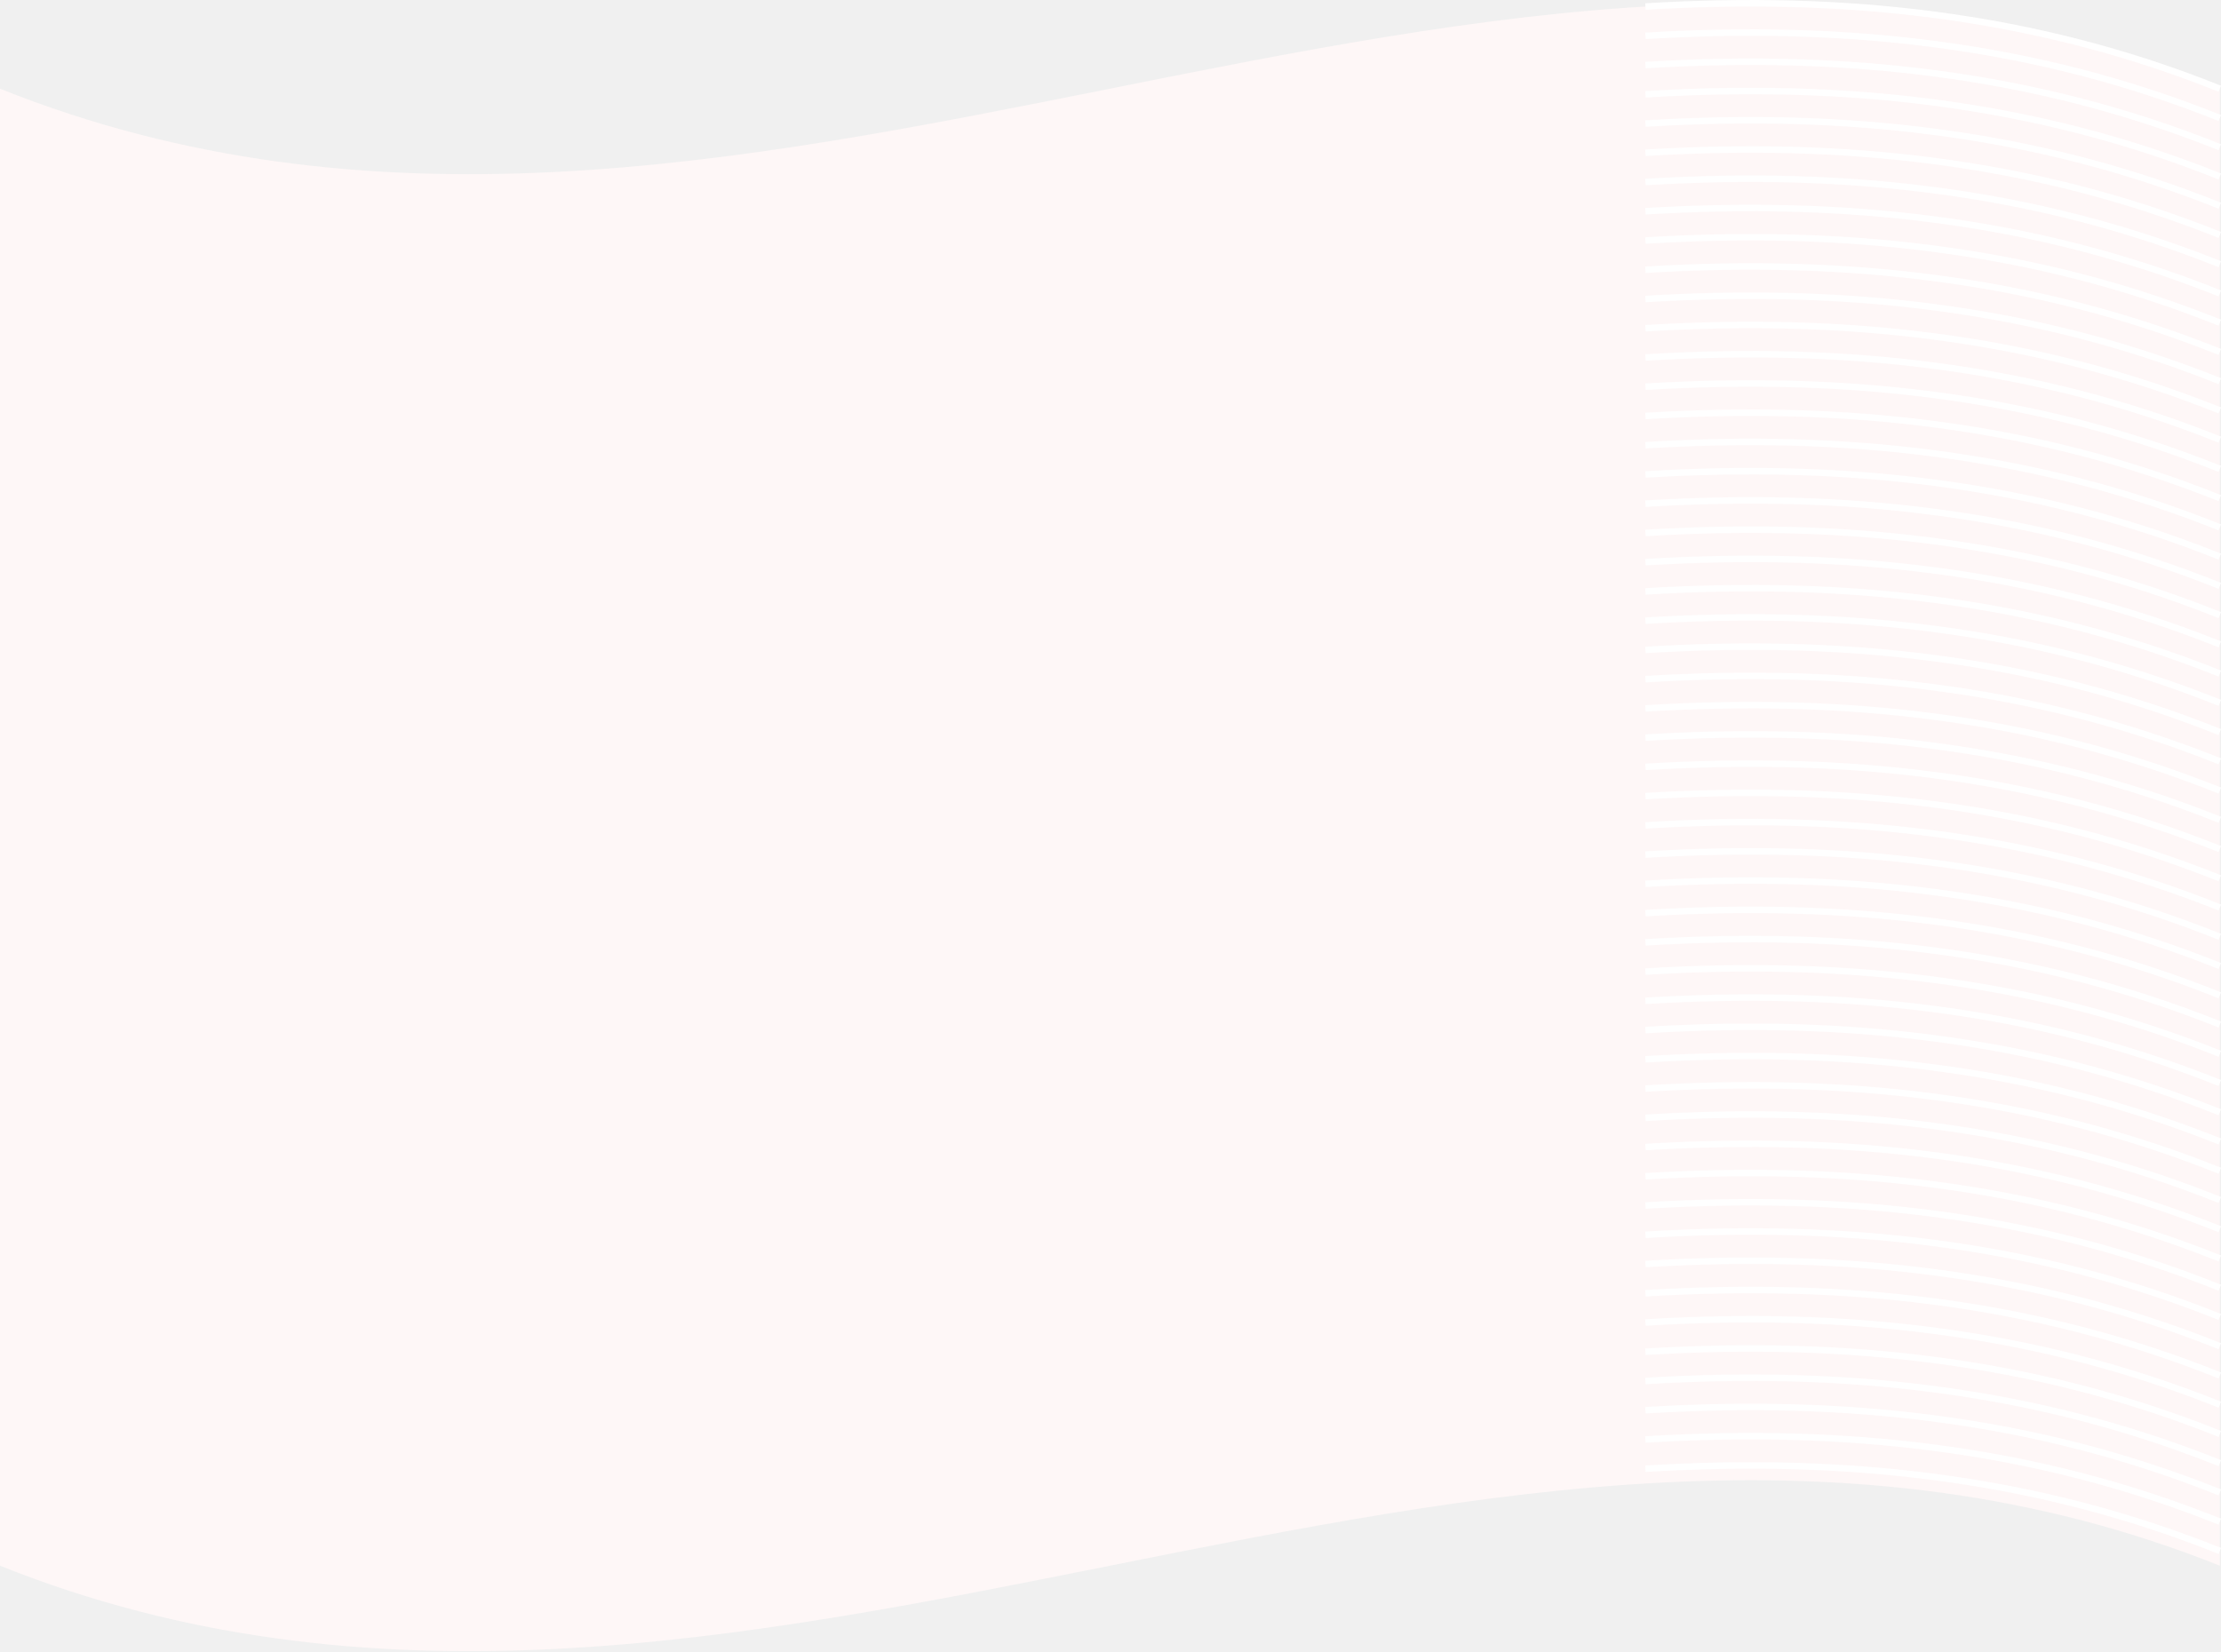
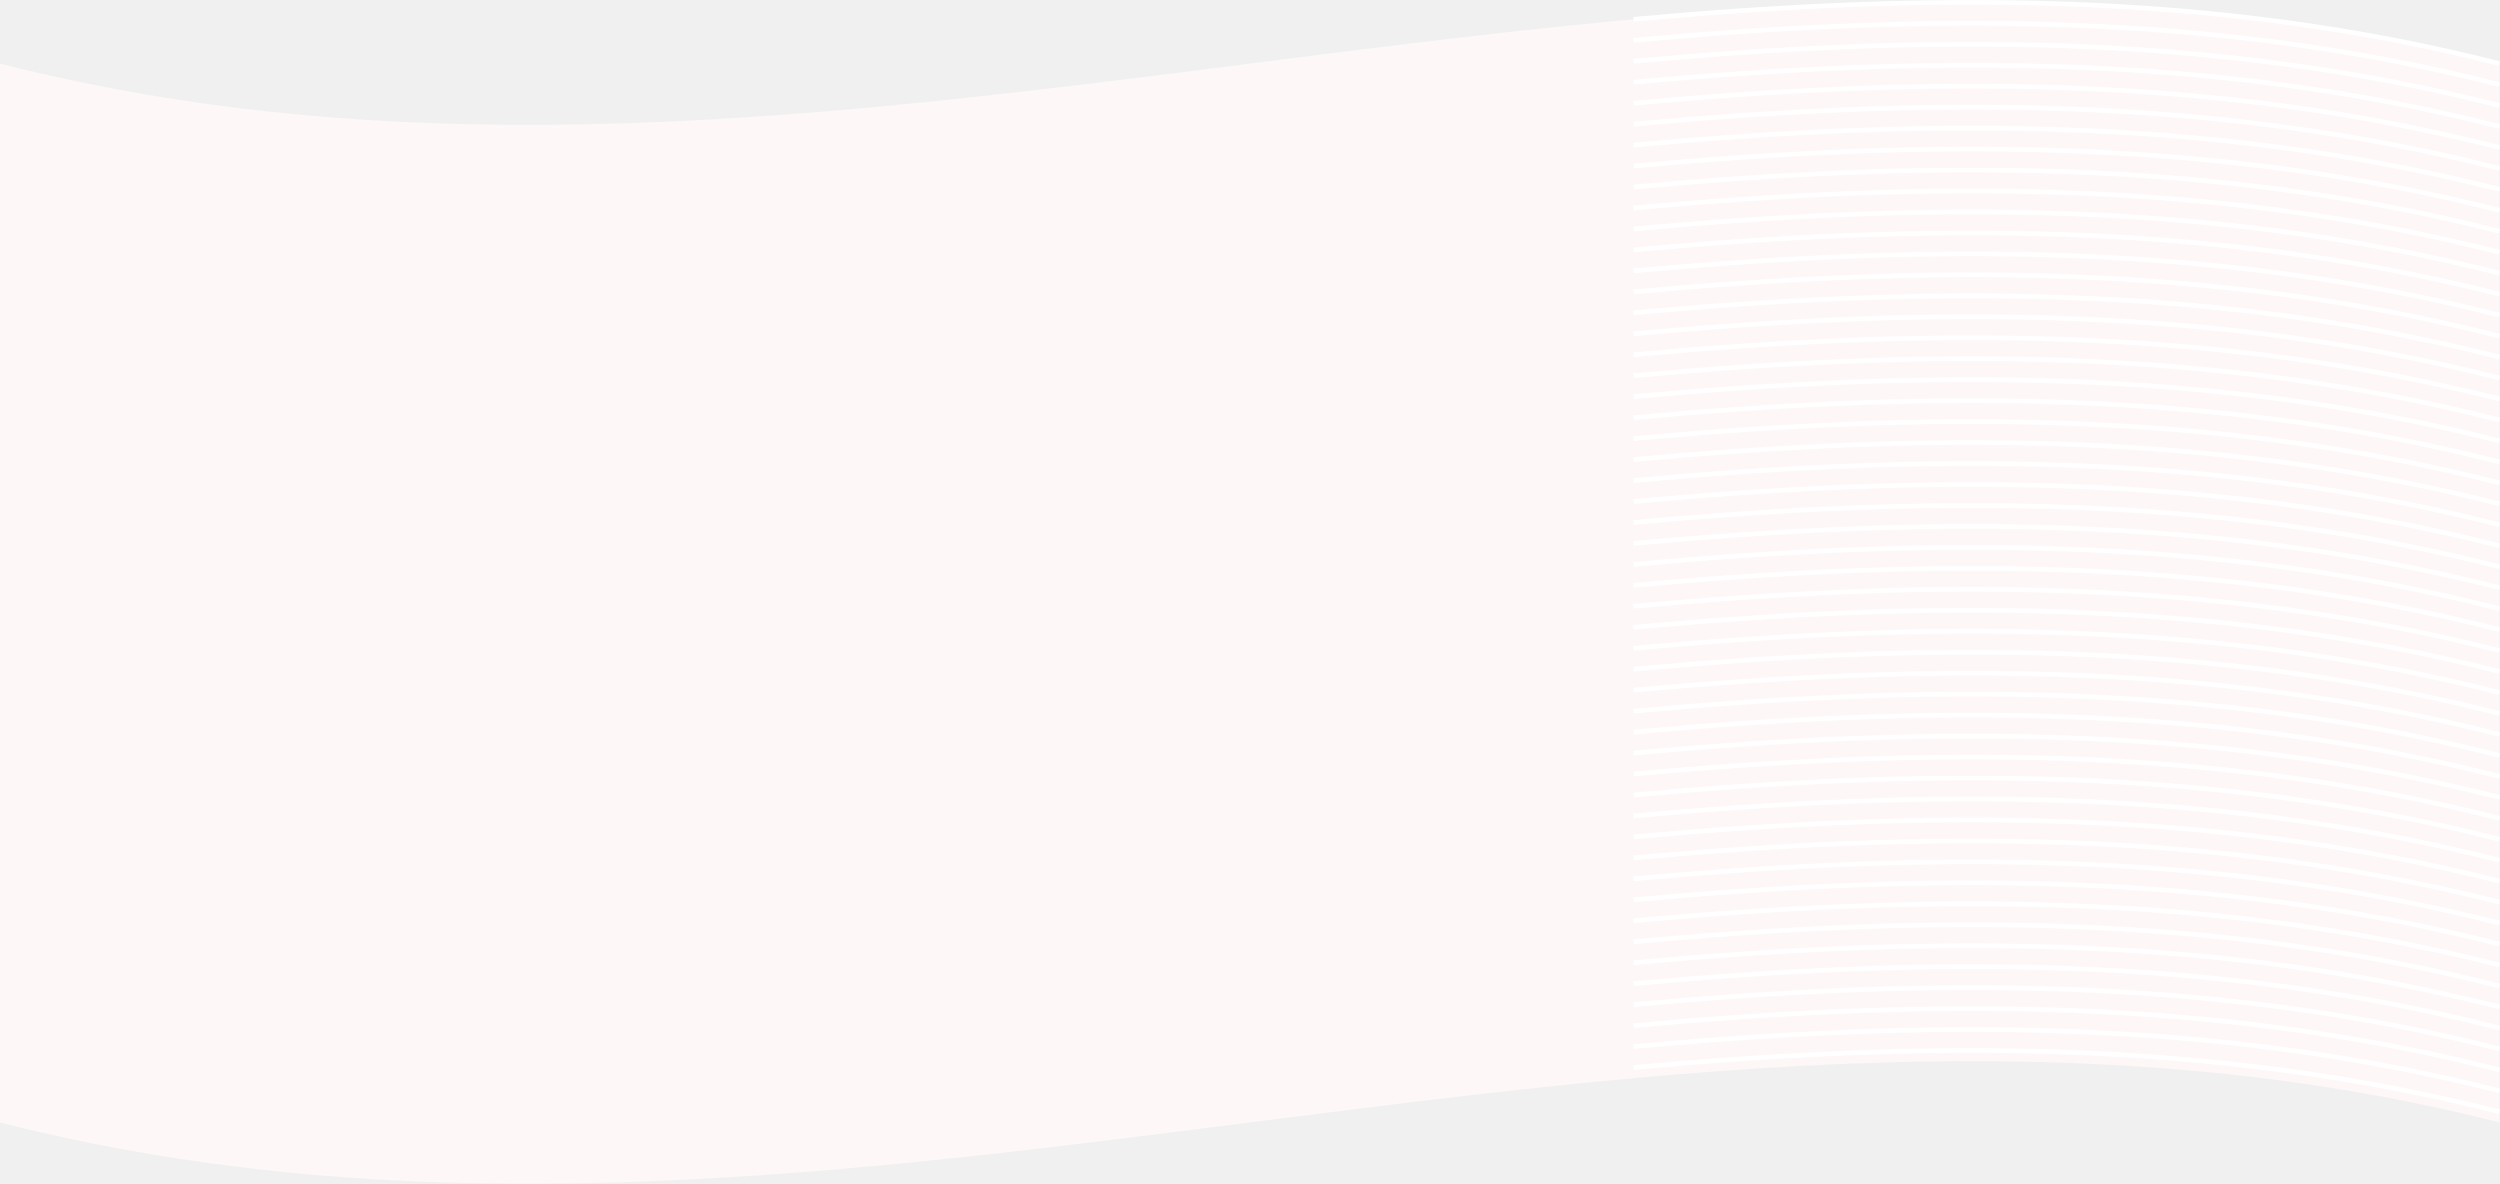
- <svg xmlns="http://www.w3.org/2000/svg" viewBox="0 0 2500 1859.05">
+ <svg xmlns="http://www.w3.org/2000/svg" viewBox="0 0 2146.49 1016.33">
  <g data-name="Layer 2">
    <g data-name="LAYOUT Edit">
-       <path d="M2498.64 1762.83c-832.88-333.32-1665.76 333.31-2498.64 0V99.9c832.88 333.31 1665.76-333.32 2498.64 0z" fill="#fef7f7" />
-       <path d="M2497.28 1749.54c-103.08-41.25-208.53-68.48-322.37-83.25-100.86-13.09-206.37-16-322.56-9l-.44-7.3c116.65-7 222.62-4.07 323.94 9.07 114.46 14.85 220.49 42.23 324.15 83.72z" fill="#fff" />
-       <path d="M2497.28 1716.62c-103.08-41.26-208.53-68.49-322.37-83.26-100.86-13.08-206.37-16-322.56-9l-.44-7.3c116.65-7 222.62-4.07 323.94 9.08 114.46 14.84 220.49 42.23 324.15 83.71z" fill="#fff" />
-       <path d="M2497.28 1683.69c-103.08-41.25-208.53-68.48-322.37-83.25-100.86-13.09-206.37-16-322.56-9l-.44-7.3c116.65-7 222.62-4.07 323.94 9.07 114.46 14.85 220.49 42.23 324.15 83.72z" fill="#fff" />
-       <path d="M2497.28 1650.77c-103.08-41.26-208.53-68.49-322.37-83.26-100.86-13.08-206.37-16-322.56-9l-.44-7.3c116.65-7 222.62-4.07 323.94 9.08 114.46 14.85 220.49 42.23 324.15 83.71z" fill="#fff" />
-       <path d="M2497.28 1617.84c-103.08-41.25-208.53-68.48-322.37-83.25-100.86-13.09-206.37-16-322.56-9l-.44-7.3c116.65-7 222.62-4.07 323.94 9.07 114.46 14.85 220.49 42.23 324.15 83.72z" fill="#fff" />
-       <path d="M2497.28 1584.92c-103.08-41.26-208.53-68.49-322.37-83.26-100.86-13.08-206.37-16-322.56-9l-.44-7.3c116.65-7 222.62-4.07 323.94 9.08 114.46 14.85 220.49 42.23 324.15 83.71z" fill="#fff" />
-       <path d="M2497.28 1552c-103.08-41.25-208.53-68.48-322.37-83.25-100.86-13.09-206.37-16-322.56-9l-.44-7.3c116.65-7 222.62-4.07 323.94 9.07 114.46 14.85 220.49 42.23 324.15 83.72z" fill="#fff" />
-       <path d="M2497.28 1519.07c-103.08-41.26-208.53-68.49-322.37-83.26-100.86-13.08-206.37-16-322.56-9l-.44-7.3c116.65-7 222.62-4.07 323.94 9.08 114.46 14.85 220.49 42.23 324.15 83.71z" fill="#fff" />
-       <path d="M2497.28 1486.14c-103.08-41.25-208.53-68.48-322.37-83.25-100.86-13.09-206.37-16-322.56-9l-.44-7.3c116.65-7 222.62-4.07 323.94 9.07 114.46 14.85 220.49 42.23 324.15 83.72z" fill="#fff" />
-       <path d="M2497.28 1453.22c-103.08-41.26-208.53-68.49-322.37-83.26-100.86-13.08-206.37-16-322.56-9l-.44-7.3c116.65-7 222.62-4.07 323.94 9.08 114.46 14.85 220.49 42.23 324.15 83.72z" fill="#fff" />
-       <path d="M2497.28 1420.29c-103.08-41.25-208.53-68.48-322.37-83.25-100.86-13.09-206.37-16-322.56-9l-.44-7.3c116.65-7 222.62-4.07 323.94 9.07 114.46 14.85 220.49 42.23 324.15 83.72z" fill="#fff" />
-       <path d="M2497.28 1387.37c-103.08-41.26-208.53-68.49-322.37-83.26-100.86-13.08-206.37-16-322.56-9l-.44-7.3c116.65-7 222.62-4.07 323.94 9.08 114.46 14.85 220.49 42.23 324.15 83.72z" fill="#fff" />
-       <path d="M2497.28 1354.44c-103.08-41.25-208.53-68.48-322.37-83.25-100.86-13.09-206.37-16-322.56-9l-.44-7.3c116.65-7 222.62-4.07 323.94 9.07 114.46 14.85 220.49 42.23 324.15 83.72z" fill="#fff" />
-       <path d="M2497.28 1321.52c-103.08-41.26-208.53-68.49-322.37-83.26-100.86-13.08-206.37-16-322.56-9l-.44-7.3c116.65-7 222.62-4.07 323.94 9.08 114.46 14.85 220.49 42.23 324.15 83.72z" fill="#fff" />
-       <path d="M2497.28 1288.59c-103.08-41.25-208.53-68.48-322.37-83.25-100.86-13.09-206.37-16-322.56-9l-.44-7.3c116.65-7 222.62-4.07 323.94 9.07 114.46 14.85 220.49 42.23 324.15 83.72z" fill="#fff" />
-       <path d="M2497.28 1255.67c-103.08-41.26-208.53-68.49-322.37-83.26-100.86-13.08-206.37-16-322.56-9l-.44-7.3c116.65-7 222.62-4.07 323.94 9.08 114.46 14.85 220.49 42.23 324.15 83.72z" fill="#fff" />
-       <path d="M2497.28 1222.74c-103.08-41.25-208.53-68.48-322.37-83.25-100.86-13.09-206.37-16-322.56-9l-.44-7.3c116.65-7 222.62-4.07 323.94 9.07 114.46 14.85 220.49 42.23 324.15 83.72z" fill="#fff" />
-       <path d="M2497.28 1189.82c-103.08-41.26-208.53-68.49-322.37-83.26-100.86-13.08-206.37-16-322.56-9l-.44-7.3c116.65-7 222.62-4.07 323.94 9.08 114.46 14.85 220.49 42.23 324.15 83.72z" fill="#fff" />
-       <path d="M2497.28 1156.89c-103.08-41.25-208.53-68.48-322.37-83.25-100.86-13.09-206.37-16-322.56-9l-.44-7.3c116.65-7 222.62-4.07 323.94 9.07 114.46 14.85 220.49 42.23 324.15 83.72z" fill="#fff" />
-       <path d="M2497.28 1124c-103.08-41.26-208.53-68.49-322.37-83.26-100.86-13.08-206.37-16-322.56-9l-.44-7.3c116.65-7 222.62-4.07 323.94 9.08 114.46 14.85 220.49 42.23 324.15 83.72z" fill="#fff" />
-       <path d="M2497.28 1091c-103.08-41.25-208.53-68.48-322.37-83.25-100.86-13.09-206.37-16-322.56-9l-.44-7.3c116.65-7 222.62-4.07 323.94 9.07 114.46 14.85 220.49 42.23 324.15 83.72z" fill="#fff" />
-       <path d="M2497.28 1058.12c-103.08-41.26-208.53-68.49-322.37-83.26-100.86-13.08-206.37-16-322.56-9l-.44-7.3c116.65-7 222.62-4.07 323.94 9.08 114.46 14.85 220.49 42.23 324.15 83.72z" fill="#fff" />
-       <path d="M2497.28 1025.19c-103.08-41.25-208.53-68.48-322.37-83.25-100.86-13.09-206.37-16-322.56-9l-.44-7.3c116.65-7 222.62-4.07 323.94 9.07 114.46 14.85 220.49 42.24 324.15 83.72z" fill="#fff" />
-       <path d="M2497.28 992.27C2394.2 951 2288.75 923.78 2174.91 909c-100.86-13.08-206.37-16-322.56-9l-.44-7.3c116.65-7 222.62-4.07 323.94 9.08 114.46 14.83 220.49 42.22 324.15 83.7z" fill="#fff" />
-       <path d="M2497.28 959.34c-103.08-41.25-208.53-68.48-322.37-83.25-100.86-13.09-206.37-16-322.56-9l-.44-7.3c116.65-7 222.62-4.07 323.94 9.07 114.46 14.85 220.49 42.24 324.15 83.72z" fill="#fff" />
-       <path d="M2497.28 926.42c-103.08-41.26-208.53-68.49-322.37-83.26-100.86-13.08-206.37-16-322.56-9l-.44-7.3c116.65-7 222.62-4.07 323.94 9.08 114.46 14.84 220.49 42.23 324.15 83.72z" fill="#fff" />
-       <path d="M2497.28 893.49c-103.08-41.25-208.53-68.48-322.37-83.25-100.86-13.09-206.37-16-322.56-9l-.44-7.3c116.65-7 222.62-4.08 323.94 9.07 114.46 14.85 220.49 42.23 324.15 83.72z" fill="#fff" />
-       <path d="M2497.28 860.57c-103.08-41.26-208.53-68.49-322.37-83.26-100.86-13.08-206.37-16-322.56-9l-.44-7.3c116.65-7 222.62-4.07 323.94 9.08 114.46 14.84 220.49 42.23 324.15 83.72z" fill="#fff" />
-       <path d="M2497.28 827.64c-103.08-41.25-208.53-68.48-322.37-83.25-100.86-13.09-206.37-16-322.56-9l-.44-7.3c116.65-7 222.62-4.08 323.94 9.07 114.46 14.84 220.49 42.2 324.15 83.69z" fill="#fff" />
-       <path d="M2497.28 794.72c-103.08-41.26-208.53-68.49-322.37-83.26-100.86-13.08-206.37-16-322.56-9l-.44-7.3c116.65-7 222.62-4.07 323.94 9.08 114.46 14.84 220.49 42.23 324.15 83.72z" fill="#fff" />
-       <path d="M2497.28 761.79c-103.08-41.25-208.53-68.48-322.37-83.25-100.86-13.09-206.37-16-322.56-9l-.44-7.3c116.65-7 222.62-4.08 323.94 9.07 114.46 14.82 220.49 42.2 324.15 83.69z" fill="#fff" />
-       <path d="M2497.28 728.87c-103.08-41.26-208.53-68.49-322.37-83.26-100.86-13.08-206.37-16-322.56-9l-.44-7.3c116.65-7 222.62-4.07 323.94 9.08 114.46 14.84 220.49 42.23 324.15 83.72z" fill="#fff" />
-       <path d="M2497.28 695.94c-103.08-41.25-208.53-68.48-322.37-83.25-100.86-13.09-206.37-16-322.56-9l-.44-7.3c116.65-7 222.62-4.08 323.94 9.07 114.46 14.85 220.49 42.23 324.15 83.72z" fill="#fff" />
-       <path d="M2497.28 663c-103.08-41.26-208.53-68.49-322.37-83.26-100.86-13.08-206.37-16-322.56-9l-.44-7.3c116.65-7 222.62-4.07 323.94 9.08 114.46 14.84 220.49 42.23 324.15 83.72z" fill="#fff" />
-       <path d="M2497.28 630.09c-103.08-41.25-208.53-68.48-322.37-83.25-100.86-13.09-206.37-16-322.56-9l-.44-7.3c116.65-7 222.62-4.08 323.94 9.07 114.46 14.85 220.49 42.23 324.15 83.72z" fill="#fff" />
-       <path d="M2497.28 597.17c-103.08-41.26-208.53-68.49-322.37-83.26-100.86-13.08-206.37-16-322.56-9l-.44-7.3c116.65-7 222.62-4.07 323.94 9.08 114.46 14.84 220.49 42.23 324.15 83.72z" fill="#fff" />
-       <path d="M2497.28 564.24C2394.2 523 2288.75 495.76 2174.91 481c-100.86-13.09-206.37-16-322.56-9l-.44-7.3c116.65-7 222.62-4.08 323.94 9.07 114.46 14.81 220.49 42.23 324.15 83.68z" fill="#fff" />
-       <path d="M2497.28 531.32c-103.08-41.26-208.53-68.49-322.37-83.26-100.86-13.08-206.37-16-322.56-9l-.44-7.3c116.65-7 222.62-4.07 323.94 9.08 114.46 14.81 220.49 42.16 324.15 83.69z" fill="#fff" />
-       <path d="M2497.28 498.39c-103.08-41.25-208.53-68.48-322.37-83.25-100.86-13.09-206.37-16-322.56-9l-.44-7.3c116.65-7 222.62-4.08 323.94 9.07 114.46 14.85 220.49 42.23 324.15 83.72z" fill="#fff" />
-       <path d="M2497.28 465.47c-103.08-41.26-208.53-68.49-322.37-83.26-100.86-13.08-206.37-16-322.56-9l-.44-7.3c116.65-7 222.62-4.07 323.94 9.08 114.46 14.84 220.49 42.23 324.15 83.72z" fill="#fff" />
-       <path d="M2497.28 432.54c-103.08-41.25-208.53-68.48-322.37-83.25-100.86-13.09-206.37-16-322.56-9l-.44-7.3c116.65-7 222.62-4.07 323.94 9.07 114.46 14.85 220.49 42.23 324.15 83.72z" fill="#fff" />
-       <path d="M2497.28 399.62c-103.08-41.26-208.53-68.49-322.37-83.26-100.86-13.08-206.37-16-322.56-9l-.44-7.3c116.65-7 222.62-4.07 323.94 9.08 114.46 14.86 220.49 42.2 324.15 83.69z" fill="#fff" />
-       <path d="M2497.28 366.69c-103.08-41.25-208.53-68.48-322.37-83.25-100.86-13.09-206.37-16-322.56-9l-.44-7.3c116.65-7 222.62-4.07 323.94 9.07 114.46 14.79 220.49 42.2 324.15 83.69z" fill="#fff" />
-       <path d="M2497.28 333.77c-103.08-41.26-208.53-68.49-322.37-83.26-100.86-13.08-206.37-16-322.56-9l-.44-7.3c116.65-7 222.62-4.07 323.94 9.08 114.46 14.82 220.49 42.2 324.15 83.71z" fill="#fff" />
-       <path d="M2497.28 300.84c-103.08-41.25-208.53-68.48-322.37-83.25-100.86-13.09-206.37-16-322.56-9l-.44-7.3c116.65-7 222.62-4.08 323.94 9.07 114.46 14.85 220.49 42.23 324.15 83.72z" fill="#fff" />
-       <path d="M2497.28 267.92c-103.08-41.26-208.53-68.49-322.37-83.26-100.86-13.08-206.37-16-322.56-9l-.44-7.3c116.65-7 222.62-4.07 323.94 9.08 114.46 14.84 220.49 42.23 324.15 83.72z" fill="#fff" />
-       <path d="M2497.28 235c-103.08-41.25-208.53-68.48-322.37-83.25-100.86-13.09-206.37-16-322.56-9l-.44-7.3c116.65-7 222.62-4.07 323.94 9.07 114.46 14.85 220.49 42.24 324.15 83.72z" fill="#fff" />
-       <path d="M2497.28 202.07c-103.08-41.26-208.53-68.49-322.37-83.26-100.86-13.08-206.37-16-322.56-9l-.44-7.3c116.65-7 222.62-4.07 323.94 9.08 114.46 14.85 220.49 42.23 324.15 83.72z" fill="#fff" />
-       <path d="M2497.28 169.14c-103.08-41.25-208.53-68.48-322.37-83.25-100.86-13.09-206.37-16-322.56-9l-.44-7.3c116.65-7 222.62-4.07 323.94 9.07 114.46 14.85 220.49 42.24 324.15 83.72z" fill="#fff" />
-       <path d="M2497.28 136.22C2394.2 95 2288.75 67.73 2174.91 53c-100.86-13.08-206.37-16-322.56-9l-.44-7.3c116.65-7 222.62-4.07 323.94 9.08 114.46 14.85 220.49 42.23 324.15 83.72z" fill="#fff" />
-       <path d="M2497.28 103.29C2394.2 62 2288.75 34.81 2174.91 20c-100.86-13-206.37-16-322.56-9l-.44-7.3c116.65-7 222.62-4.07 323.94 9.07C2290.31 27.63 2396.34 55 2500 96.5z" fill="#fff" />
+       <path d="M2146 963.72C1430.67 781.5 715.33 1146 0 963.72V54.6c715.33 182.23 1430.67-182.22 2146 0z" fill="#fef7f7" />
+       <path d="M1402.55 916.59c247.82-22.63 495.63-25.11 743.45 38M1402.55 898.59c247.82-22.63 495.63-25.11 743.45 38M1402.55 880.59c247.82-22.63 495.63-25.11 743.45 38M1402.55 862.59c247.82-22.63 495.63-25.11 743.45 38M1402.55 844.59c247.82-22.63 495.63-25.11 743.45 38M1402.55 826.59c247.82-22.63 495.63-25.11 743.45 38M1402.55 808.59c247.82-22.63 495.63-25.11 743.45 38M1402.55 790.59c247.82-22.63 495.63-25.11 743.45 38M1402.55 772.59c247.82-22.63 495.63-25.11 743.45 38M1402.55 754.59c247.82-22.63 495.63-25.11 743.45 38M1402.55 736.59c247.82-22.63 495.63-25.11 743.45 38M1402.55 718.59c247.82-22.63 495.63-25.11 743.45 38M1402.55 700.59c247.82-22.63 495.63-25.12 743.45 38M1402.55 682.59c247.82-22.63 495.63-25.12 743.45 38M1402.55 664.59c247.82-22.63 495.63-25.12 743.45 38M1402.55 646.59c247.82-22.63 495.63-25.12 743.45 38M1402.55 628.59c247.82-22.63 495.63-25.12 743.45 38M1402.55 610.59c247.82-22.63 495.63-25.12 743.45 38M1402.55 592.59c247.82-22.63 495.63-25.12 743.45 38M1402.55 574.59c247.82-22.63 495.63-25.12 743.45 38M1402.55 556.59c247.82-22.63 495.63-25.12 743.45 38M1402.55 538.59c247.82-22.63 495.63-25.12 743.45 38M1402.55 520.59c247.82-22.63 495.63-25.12 743.45 38M1402.55 502.59c247.82-22.63 495.63-25.12 743.45 38M1402.55 484.59c247.82-22.63 495.63-25.12 743.45 38M1402.55 466.59c247.82-22.63 495.63-25.12 743.45 38M1402.55 448.59c247.82-22.63 495.63-25.12 743.45 38M1402.55 430.59c247.82-22.63 495.63-25.12 743.45 38M1402.55 412.59c247.82-22.63 495.63-25.12 743.45 38M1402.55 394.59c247.82-22.63 495.63-25.12 743.45 38M1402.55 376.59c247.82-22.63 495.63-25.12 743.45 38M1402.55 358.59c247.82-22.63 495.63-25.12 743.45 38M1402.55 340.59c247.82-22.63 495.63-25.12 743.45 38M1402.55 322.59c247.82-22.63 495.63-25.12 743.45 38M1402.55 304.59c247.82-22.63 495.63-25.12 743.45 38M1402.55 286.59c247.82-22.63 495.63-25.12 743.45 38M1402.55 268.59c247.82-22.63 495.63-25.12 743.45 38M1402.55 250.59c247.82-22.63 495.63-25.12 743.45 38M1402.55 232.59c247.82-22.63 495.63-25.12 743.45 38M1402.55 214.59c247.82-22.63 495.63-25.12 743.45 38M1402.55 196.59c247.82-22.63 495.63-25.12 743.45 38M1402.55 178.59c247.82-22.63 495.63-25.12 743.45 38M1402.55 160.59c247.82-22.63 495.63-25.12 743.45 38M1402.55 142.59c247.82-22.63 495.63-25.12 743.45 38M1402.55 124.59c247.82-22.63 495.63-25.12 743.45 38M1402.55 106.59C1650.37 84 1898.18 81.47 2146 144.6M1402.55 88.59C1650.37 66 1898.18 63.47 2146 126.6M1402.55 70.59C1650.37 48 1898.18 45.47 2146 108.6M1402.55 52.59C1650.37 30 1898.18 27.47 2146 90.6M1402.55 34.59C1650.37 12 1898.18 9.47 2146 72.6M1402.55 16.59C1650.37-6 1898.18-8.53 2146 54.6" fill="none" stroke="#fff" stroke-miterlimit="10" stroke-width="4" />
    </g>
  </g>
</svg>
